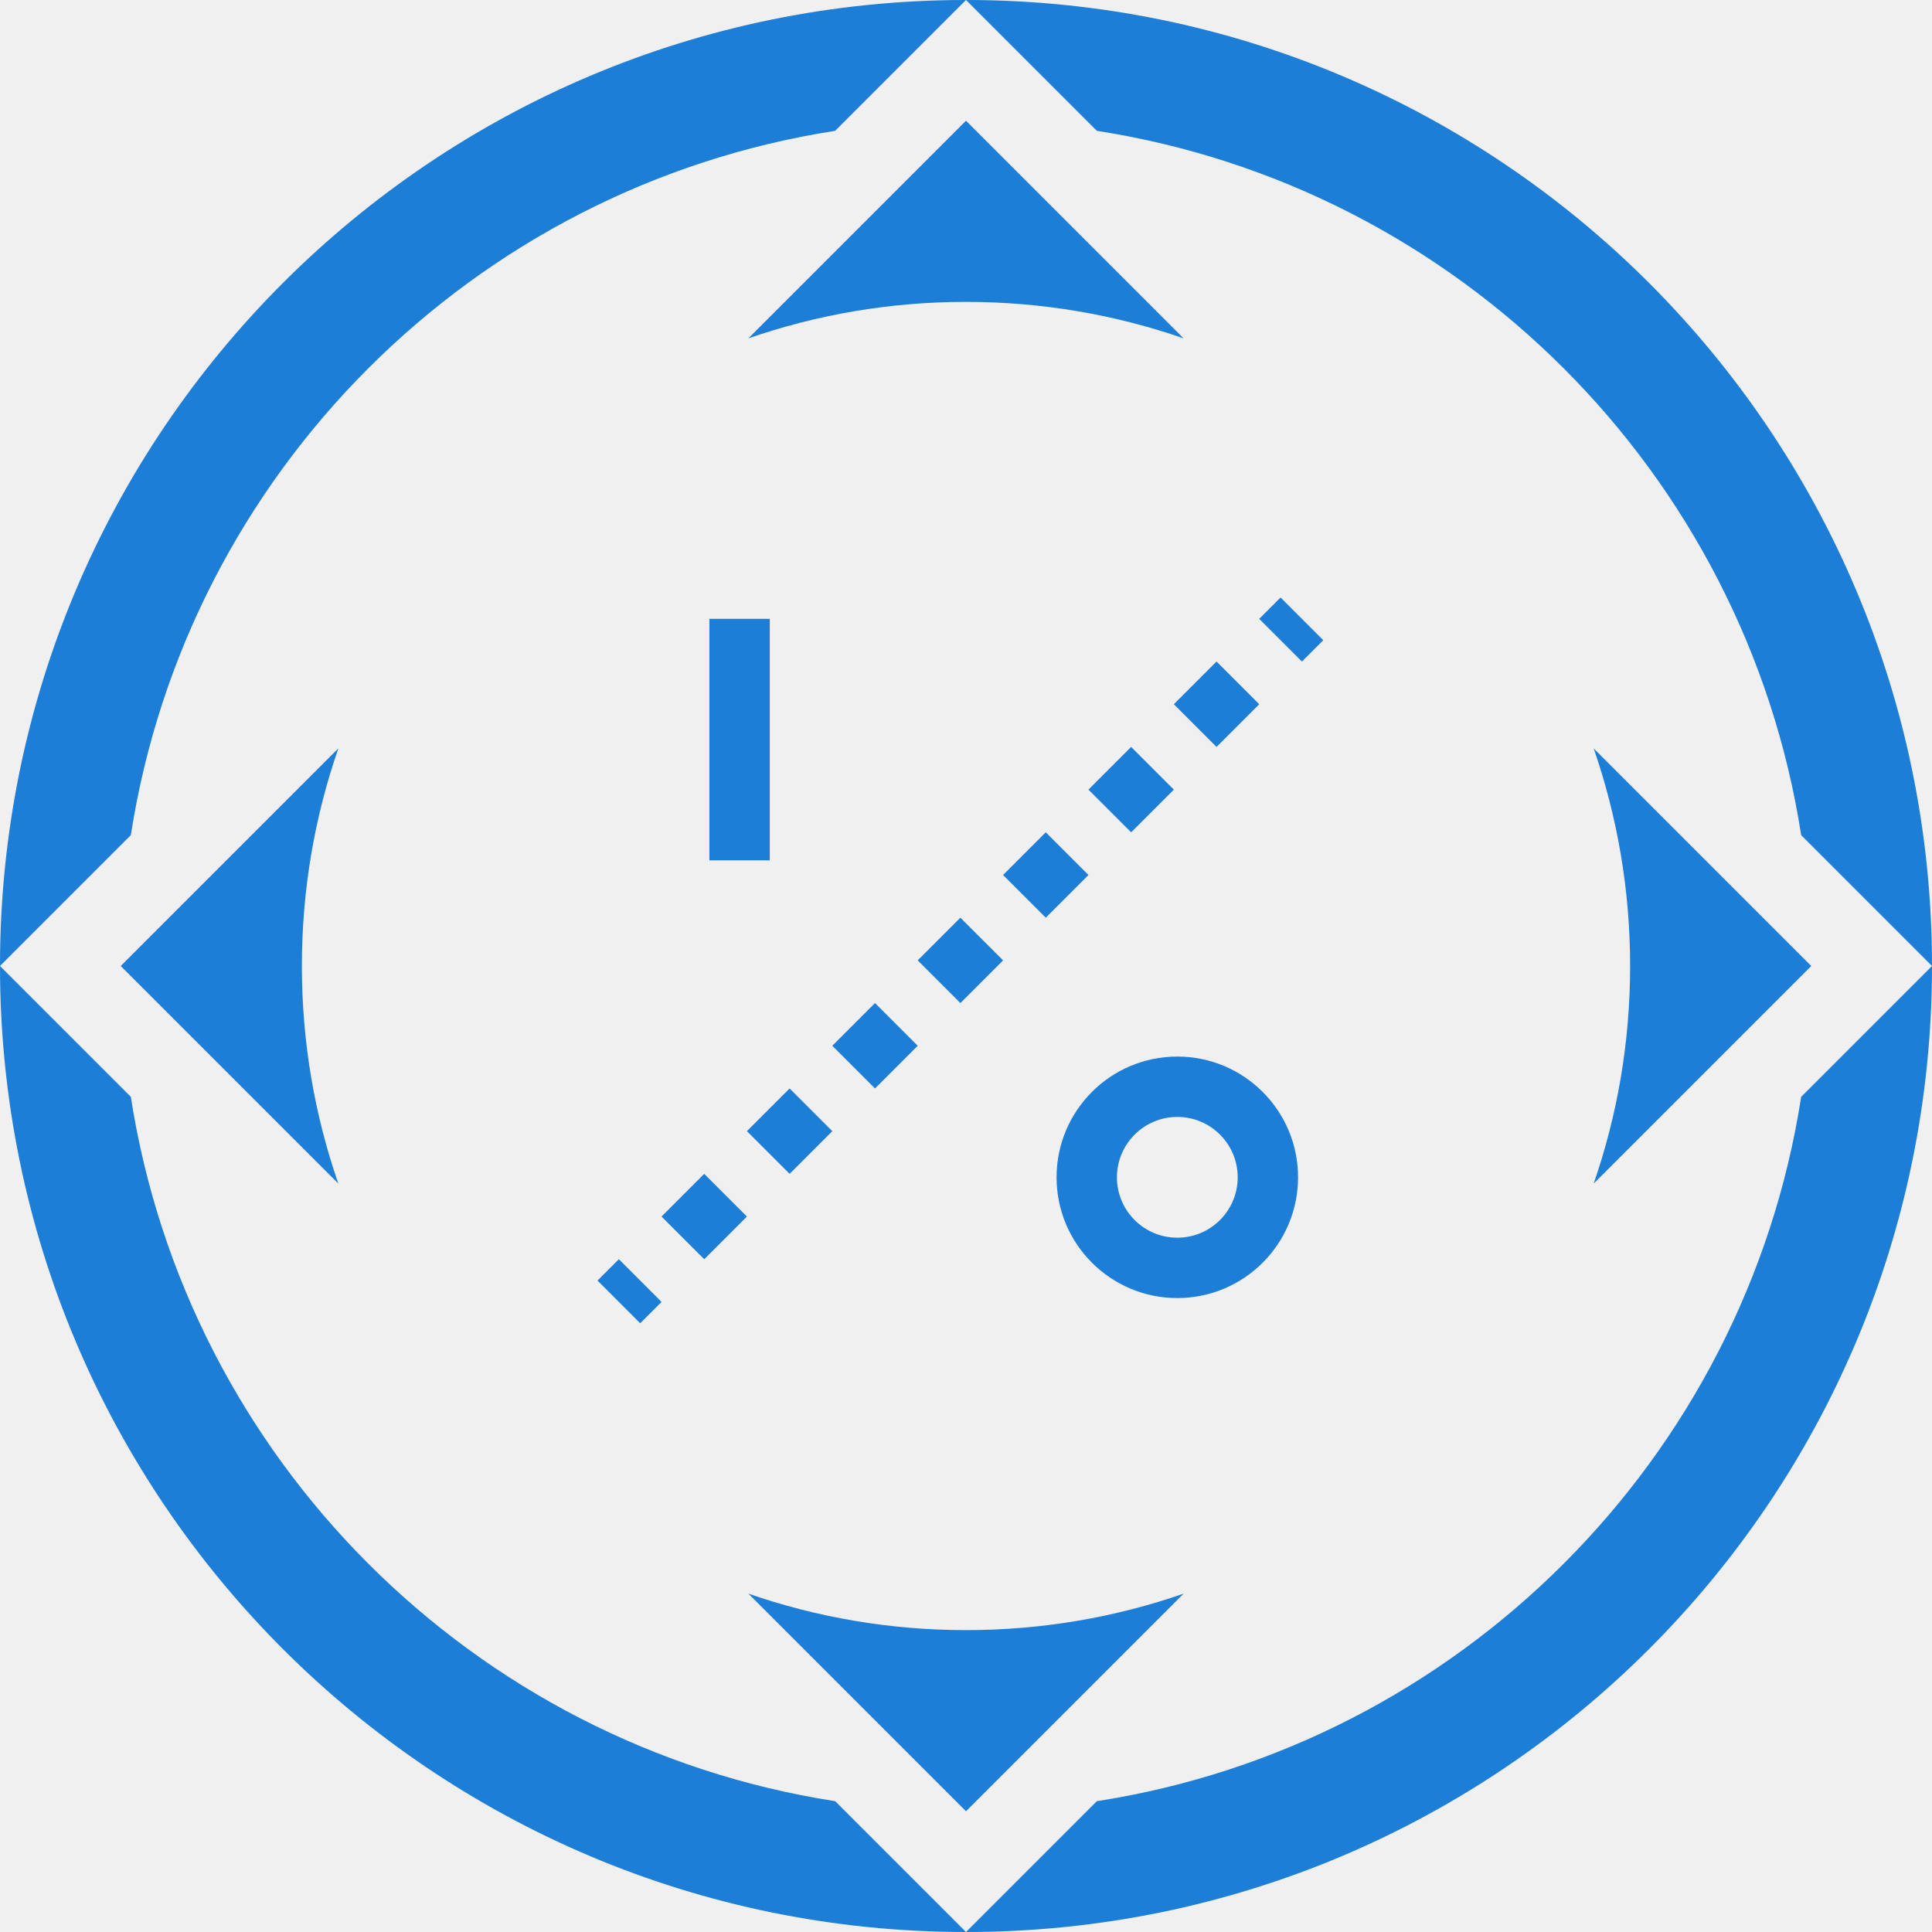
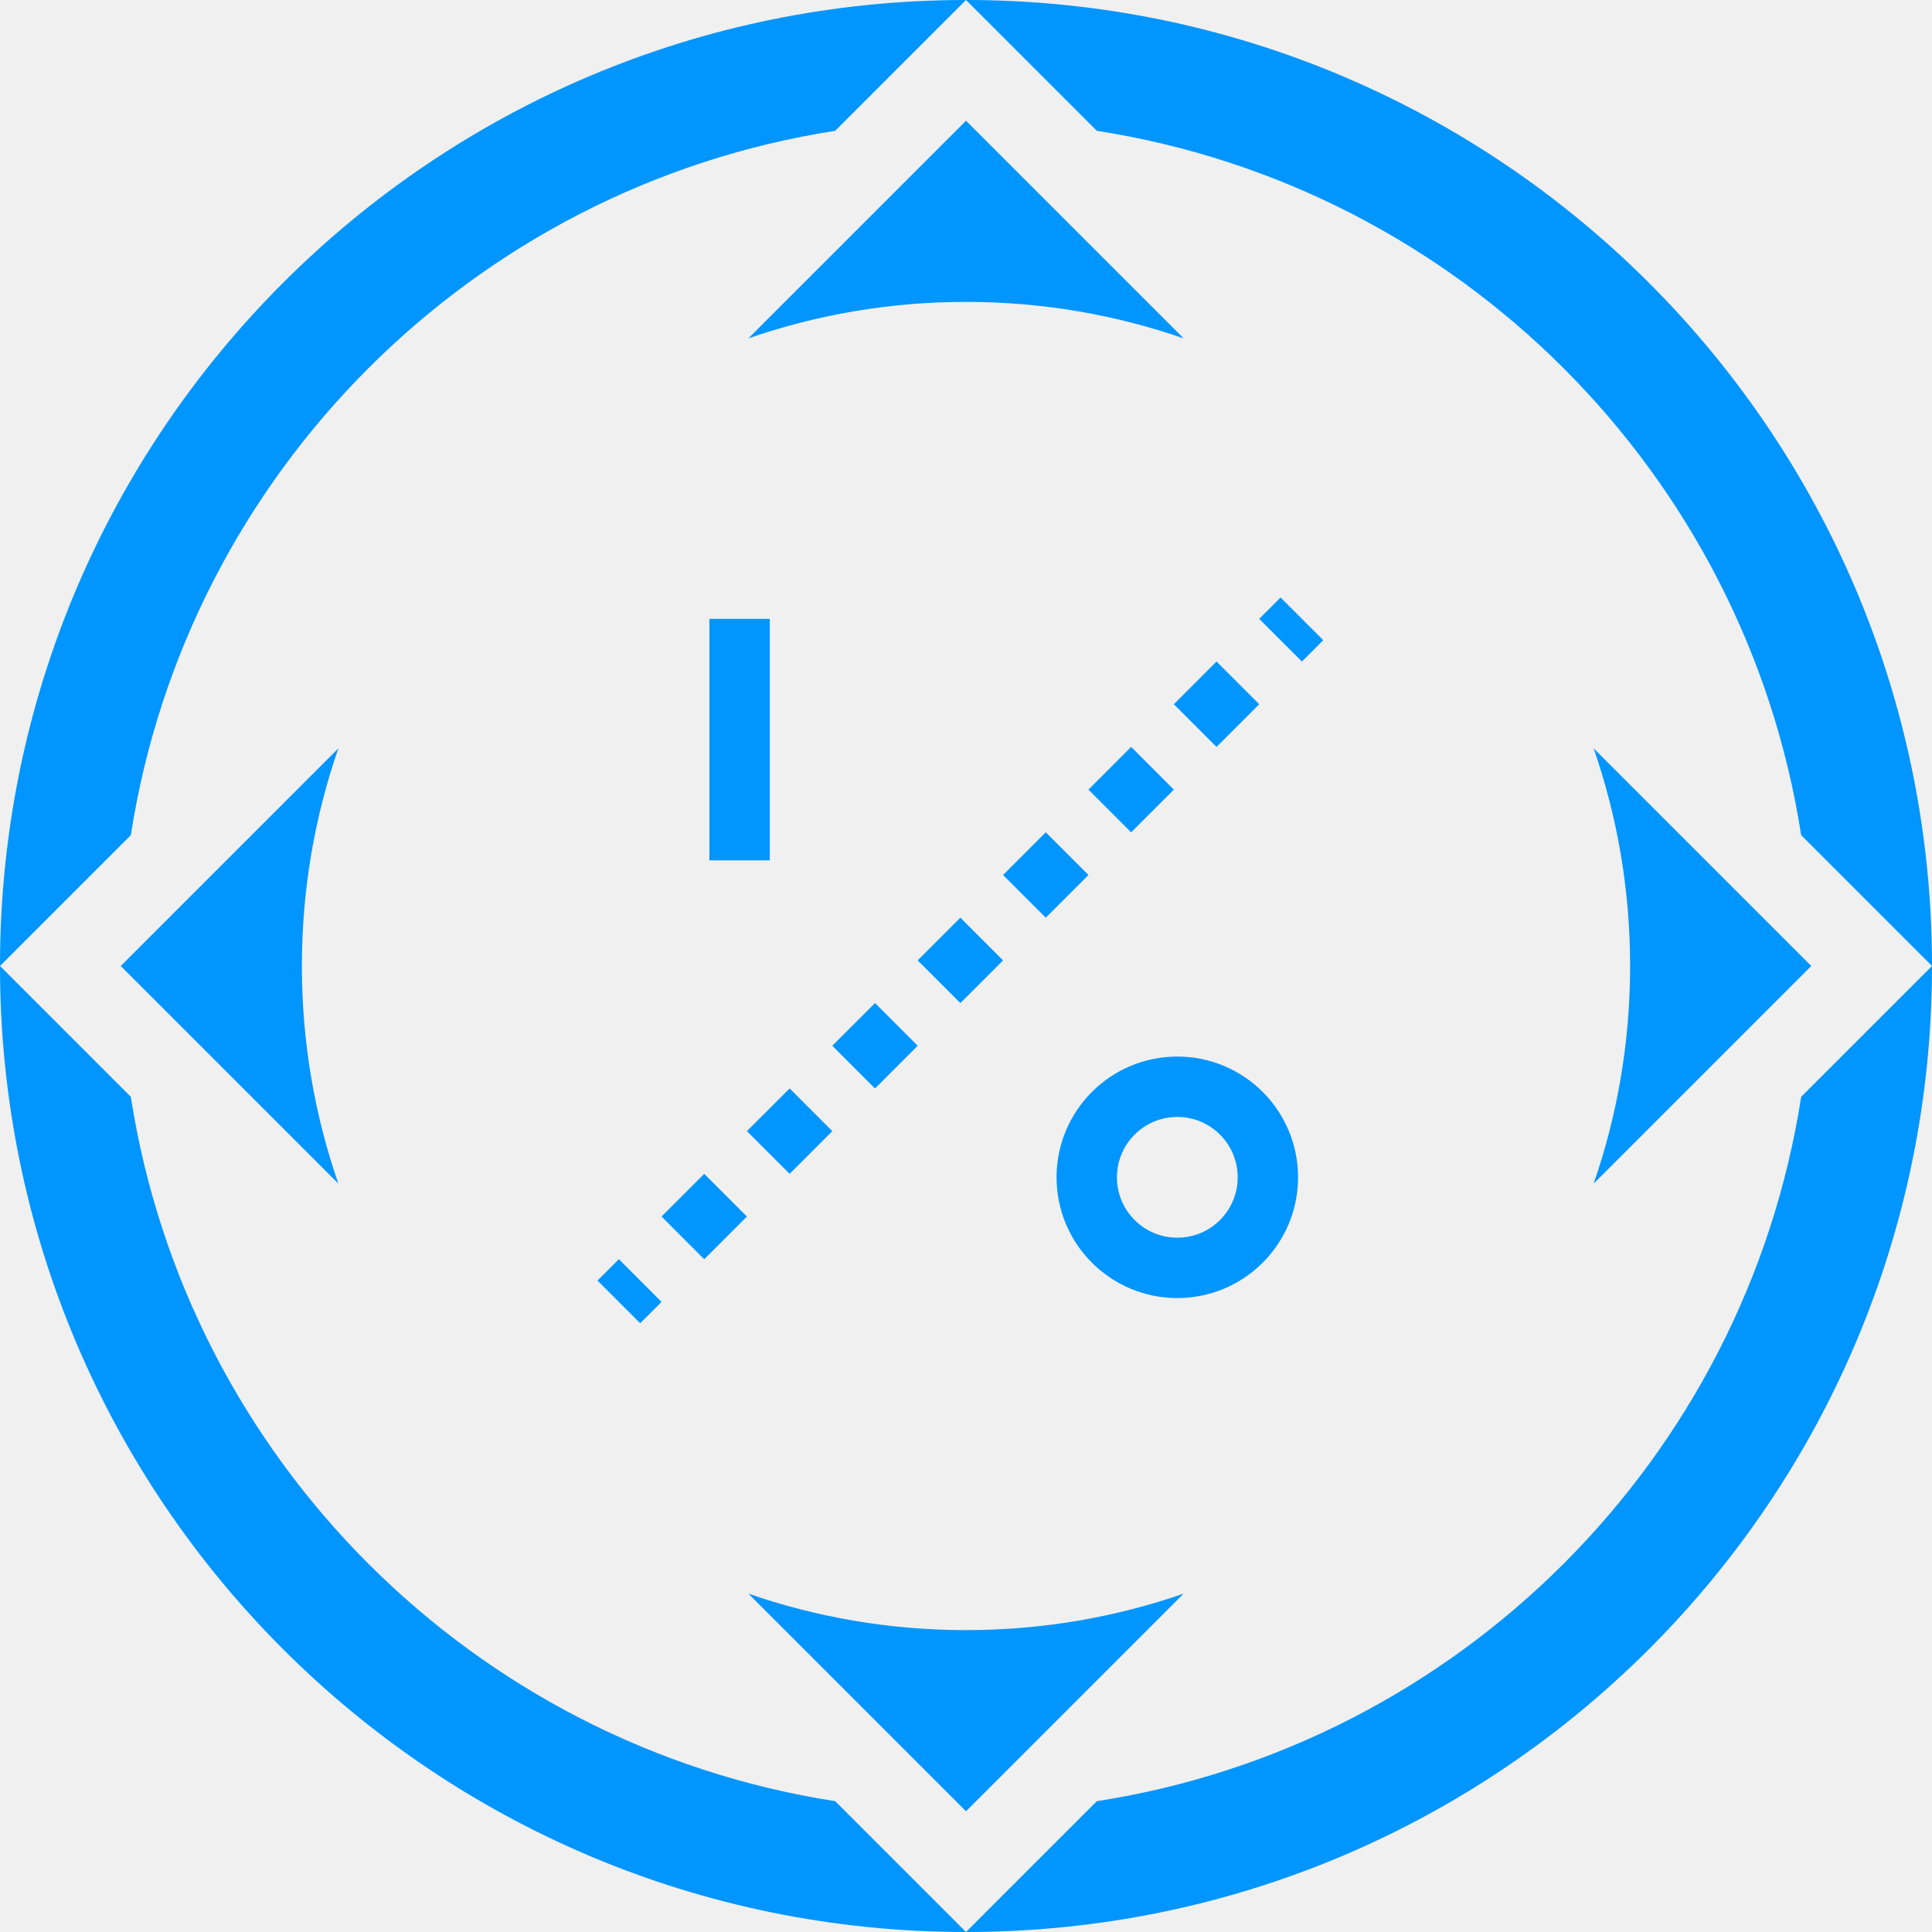
<svg xmlns="http://www.w3.org/2000/svg" width="128" height="128" viewBox="0 0 128 128" fill="none">
  <g clip-path="url(#clip0_31_4)">
-     <path fill-rule="evenodd" clip-rule="evenodd" d="M8.667 55.333L1.09531e-06 64C1.09531e-06 28.654 28.654 1.09531e-06 64 -2.10886e-06L55.333 8.667C31.345 12.393 12.393 31.345 8.667 55.333ZM8.667 72.667L1.09531e-06 64C1.09531e-06 99.346 28.654 128 64 128C99.346 128 128 99.346 128 64C128 28.654 99.346 1.09531e-06 64 -2.10886e-06L72.667 8.667C96.655 12.393 115.607 31.345 119.333 55.333L128 64L119.333 72.667C115.607 96.655 96.655 115.607 72.667 119.333L64 128L55.333 119.333C31.345 115.607 12.393 96.655 8.667 72.667Z" fill="#1C7ED6" />
-     <path fill-rule="evenodd" clip-rule="evenodd" d="M105.584 78.416C107.15 73.9 108 69.049 108 64C108 58.951 107.15 54.1 105.584 49.584L120 64L105.584 78.416ZM78.416 105.584C73.9 107.15 69.049 108 64 108C58.951 108 54.1 107.15 49.584 105.584L64 120L78.416 105.584ZM22.416 78.416C20.85 73.9 20 69.049 20 64C20 58.951 20.85 54.1 22.416 49.584L8 64L22.416 78.416ZM49.584 22.416L64 8L78.416 22.416C73.9 20.85 69.049 20 64 20C58.951 20 54.1 20.85 49.584 22.416Z" fill="#1C7ED6" />
-     <path d="M42.414 87.669L43.828 86.255L41 83.426L39.586 84.841L42.414 87.669ZM46.657 83.426L49.485 80.598L46.657 77.77L43.828 80.598L46.657 83.426ZM52.314 77.77L55.142 74.941L52.314 72.113L49.485 74.941L52.314 77.77ZM57.971 72.113L60.799 69.284L57.971 66.456L55.142 69.284L57.971 72.113ZM63.627 66.456L66.456 63.627L63.627 60.799L60.799 63.627L63.627 66.456ZM69.284 60.799L72.113 57.971L69.284 55.142L66.456 57.971L69.284 60.799ZM74.941 55.142L77.77 52.314L74.941 49.485L72.113 52.314L74.941 55.142ZM80.598 49.485L83.426 46.657L80.598 43.828L77.77 46.657L80.598 49.485ZM86.255 43.828L87.669 42.414L84.841 39.586L83.426 41L86.255 43.828Z" fill="#1C7ED6" />
-     <path d="M49 57V41" stroke="#1C7ED6" stroke-width="4" />
-     <circle cx="78" cy="78" r="6" stroke="#1C7ED6" stroke-width="4" />
+     <path fill-rule="evenodd" clip-rule="evenodd" d="M8.667 55.333L1.09531e-06 64C1.09531e-06 28.654 28.654 1.09531e-06 64 -2.10886e-06L55.333 8.667C31.345 12.393 12.393 31.345 8.667 55.333ZM8.667 72.667L1.09531e-06 64C1.09531e-06 99.346 28.654 128 64 128C99.346 128 128 99.346 128 64C128 28.654 99.346 1.09531e-06 64 -2.10886e-06L72.667 8.667C96.655 12.393 115.607 31.345 119.333 55.333L128 64L119.333 72.667C115.607 96.655 96.655 115.607 72.667 119.333L64 128L55.333 119.333C31.345 115.607 12.393 96.655 8.667 72.667Z" fill="#0095FF" />
+     <path fill-rule="evenodd" clip-rule="evenodd" d="M105.584 78.416C107.15 73.9 108 69.049 108 64C108 58.951 107.15 54.1 105.584 49.584L120 64L105.584 78.416ZM78.416 105.584C73.9 107.15 69.049 108 64 108C58.951 108 54.1 107.15 49.584 105.584L64 120L78.416 105.584ZM22.416 78.416C20.85 73.9 20 69.049 20 64C20 58.951 20.85 54.1 22.416 49.584L8 64L22.416 78.416ZM49.584 22.416L64 8L78.416 22.416C73.9 20.85 69.049 20 64 20C58.951 20 54.1 20.85 49.584 22.416Z" fill="#0095FF" />
+     <path d="M42.414 87.669L43.828 86.255L41 83.426L39.586 84.841L42.414 87.669ZM46.657 83.426L49.485 80.598L46.657 77.77L43.828 80.598L46.657 83.426ZM52.314 77.77L55.142 74.941L52.314 72.113L49.485 74.941L52.314 77.77ZM57.971 72.113L60.799 69.284L57.971 66.456L55.142 69.284L57.971 72.113ZM63.627 66.456L66.456 63.627L63.627 60.799L60.799 63.627L63.627 66.456ZM69.284 60.799L72.113 57.971L69.284 55.142L66.456 57.971L69.284 60.799ZM74.941 55.142L77.77 52.314L74.941 49.485L72.113 52.314L74.941 55.142ZM80.598 49.485L83.426 46.657L80.598 43.828L77.77 46.657L80.598 49.485ZM86.255 43.828L87.669 42.414L84.841 39.586L83.426 41L86.255 43.828Z" fill="#0095FF" />
+     <path d="M49 57V41" stroke="#0095FF" stroke-width="4" />
+     <circle cx="78" cy="78" r="6" stroke="#0095FF" stroke-width="4" />
  </g>
  <defs>
    <clipPath id="clip0_31_4">
      <rect width="128" height="128" fill="white" />
    </clipPath>
  </defs>
</svg>
